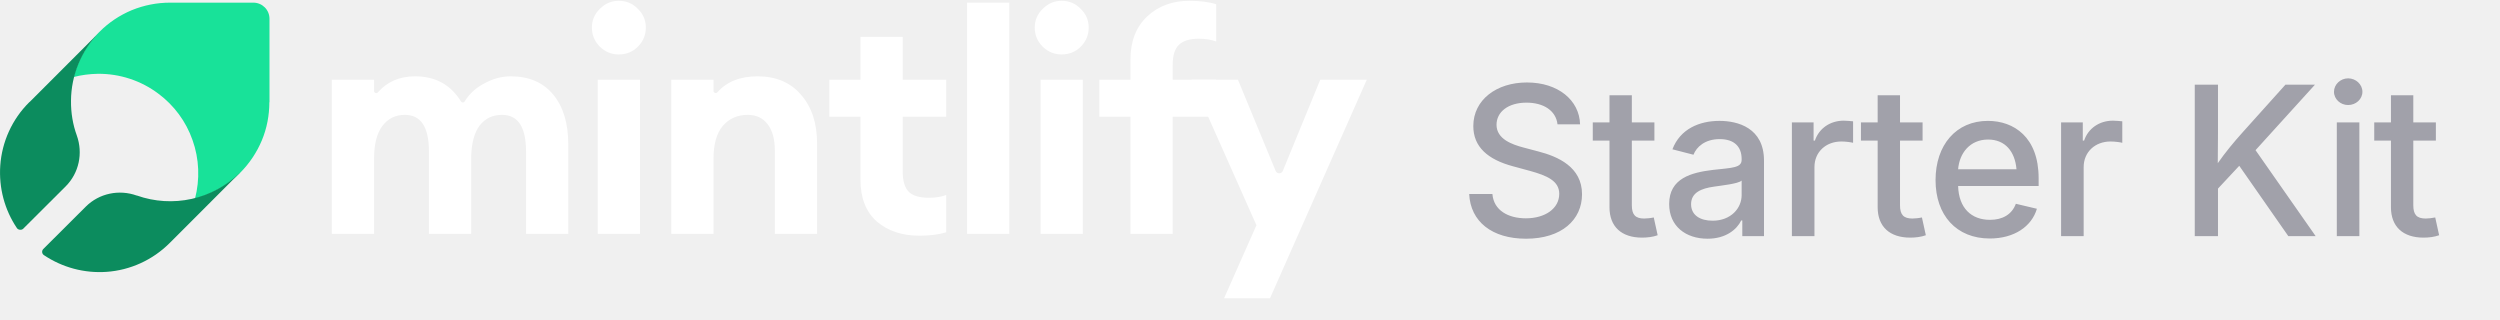
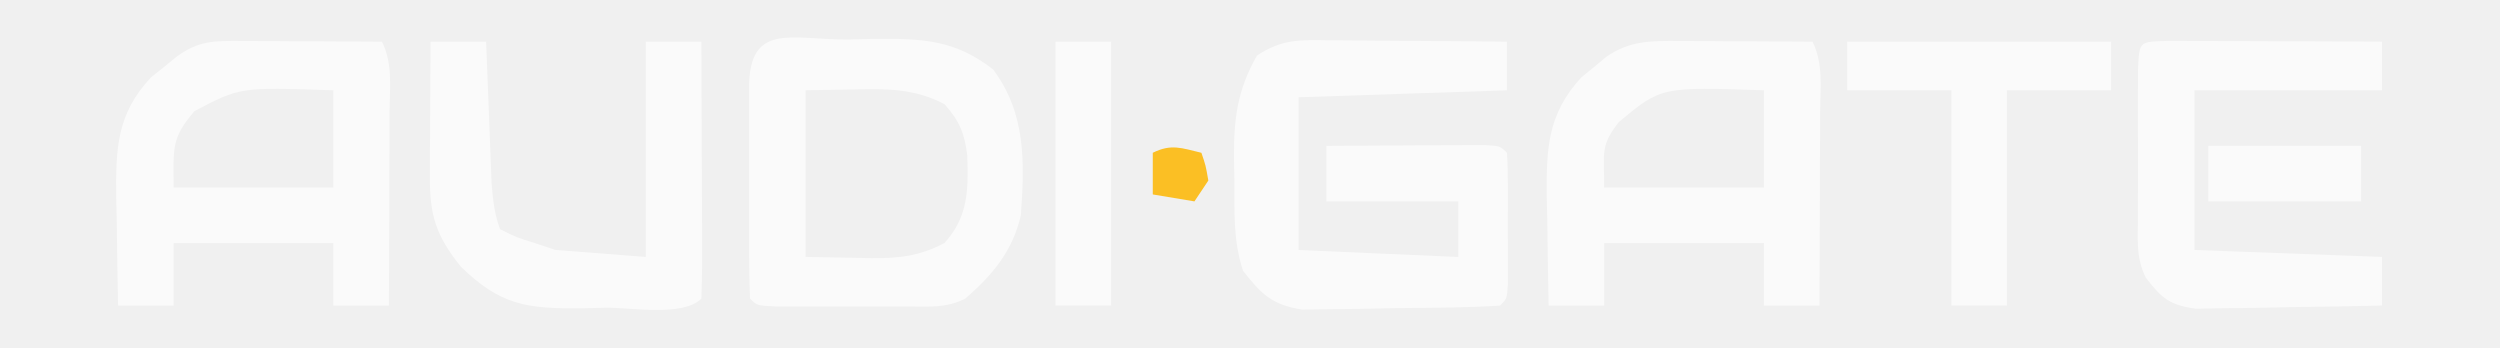
- <svg xmlns="http://www.w3.org/2000/svg" width="180" height="23" viewBox="0 0 180 23" fill="none">
-   <path d="M91.44 21.476H88.133L90.464 16.216L85.802 5.74H89.132L91.847 12.307C91.943 12.536 92.268 12.536 92.362 12.306L95.058 5.74H98.409L91.44 21.476Z" fill="white" />
-   <path d="M81.393 16.837V8.403H79.152V5.74H81.393V4.297C81.393 2.98 81.792 1.944 82.592 1.19C83.391 0.435 84.404 0.058 85.633 0.058C86.387 0.058 87.031 0.139 87.564 0.302V2.988C87.208 2.854 86.794 2.788 86.32 2.788C85.655 2.788 85.174 2.936 84.878 3.232C84.582 3.513 84.434 3.994 84.434 4.674V5.74H87.564V8.403H84.434V16.837H81.393Z" fill="white" />
-   <path d="M76.433 3.92C75.915 3.92 75.463 3.735 75.079 3.365C74.694 2.98 74.502 2.521 74.502 1.989C74.502 1.456 74.694 1.005 75.079 0.635C75.463 0.25 75.915 0.058 76.433 0.058C76.98 0.058 77.438 0.25 77.809 0.635C78.193 1.005 78.386 1.456 78.386 1.989C78.386 2.521 78.193 2.98 77.809 3.365C77.438 3.735 76.98 3.92 76.433 3.92ZM74.924 16.837V5.74H77.964V16.837H74.924Z" fill="white" />
-   <path d="M69.628 16.837V0.191H72.669V16.837H69.628Z" fill="white" />
-   <path d="M66.194 16.97C64.951 16.97 63.93 16.63 63.131 15.949C62.347 15.254 61.955 14.255 61.955 12.953V8.403H59.713V5.74H61.955V2.655H64.995V5.74H68.125V8.403H64.995V12.354C64.995 13.034 65.143 13.523 65.439 13.819C65.735 14.1 66.216 14.24 66.882 14.24C67.355 14.24 67.769 14.174 68.125 14.04V16.726C67.592 16.889 66.948 16.97 66.194 16.97Z" fill="white" />
-   <path d="M48.332 16.837V5.74H51.373V6.551C51.373 6.688 51.559 6.748 51.65 6.646C52.328 5.879 53.293 5.495 54.546 5.495C55.878 5.495 56.921 5.939 57.676 6.827C58.445 7.7 58.83 8.869 58.83 10.334V16.837H55.789V10.844C55.789 10.03 55.619 9.402 55.279 8.958C54.939 8.499 54.458 8.27 53.836 8.27C53.096 8.27 52.497 8.536 52.038 9.069C51.594 9.601 51.373 10.386 51.373 11.421V16.837H48.332Z" fill="white" />
-   <path d="M44.547 3.92C44.029 3.92 43.578 3.735 43.193 3.365C42.809 2.98 42.616 2.521 42.616 1.989C42.616 1.456 42.809 1.005 43.193 0.635C43.578 0.25 44.029 0.058 44.547 0.058C45.095 0.058 45.553 0.25 45.923 0.635C46.308 1.005 46.5 1.456 46.5 1.989C46.5 2.521 46.308 2.98 45.923 3.365C45.553 3.735 45.095 3.92 44.547 3.92ZM43.038 16.837V5.74H46.079V16.837H43.038Z" fill="white" />
-   <path d="M37.875 16.837V10.911C37.875 9.15 37.298 8.27 36.144 8.27C35.478 8.27 34.945 8.521 34.546 9.024C34.161 9.527 33.954 10.275 33.924 11.266V16.837H30.884V10.911C30.884 9.15 30.306 8.27 29.152 8.27C28.472 8.27 27.932 8.536 27.532 9.069C27.133 9.601 26.933 10.386 26.933 11.421V16.837H23.892V5.74H26.933V6.559C26.933 6.695 27.116 6.755 27.206 6.652C27.878 5.881 28.771 5.495 29.885 5.495C31.349 5.495 32.452 6.1 33.193 7.309C33.252 7.404 33.395 7.403 33.454 7.307C33.774 6.78 34.219 6.361 34.79 6.05C35.441 5.68 36.099 5.495 36.765 5.495C38.082 5.495 39.103 5.932 39.828 6.805C40.553 7.678 40.916 8.876 40.916 10.4V16.837H37.875Z" fill="white" />
-   <path d="M19.403 7.362V1.35C19.403 0.705 18.879 0.191 18.244 0.191H12.235C11.291 0.191 10.357 0.378 9.487 0.733C8.618 1.098 7.824 1.621 7.16 2.295L7.114 2.341C6.235 3.23 5.609 4.333 5.291 5.548C5.861 5.399 6.45 5.324 7.039 5.314C8.609 5.296 10.151 5.801 11.403 6.745C12.534 7.586 13.394 8.746 13.861 10.083C14.347 11.438 14.403 12.916 14.039 14.309C15.244 13.991 16.356 13.364 17.244 12.486L17.291 12.439C17.954 11.775 18.487 10.98 18.851 10.111C19.216 9.241 19.393 8.306 19.393 7.362H19.403Z" fill="#18E299" />
-   <path d="M5.112 7.26C5.121 5.416 5.857 3.646 7.151 2.324L2.151 7.326C2.133 7.344 2.114 7.354 2.095 7.372C0.876 8.583 0.14 10.204 0.019 11.918C-0.092 13.52 0.327 15.103 1.22 16.426C1.306 16.552 1.537 16.593 1.667 16.472L4.73 13.417C5.689 12.458 5.987 11.033 5.531 9.757C5.242 8.965 5.103 8.117 5.112 7.26Z" fill="#0C8C5E" />
-   <path d="M17.262 12.44C16.303 13.38 15.102 14.032 13.799 14.321C12.486 14.61 11.127 14.526 9.861 14.079C9.861 14.079 9.851 14.079 9.842 14.079C8.567 13.622 7.142 13.921 6.183 14.871L3.12 17.926C2.99 18.056 3.009 18.27 3.167 18.373C4.489 19.258 6.072 19.686 7.673 19.574C9.386 19.453 10.997 18.717 12.216 17.497L12.263 17.451L17.262 12.449V12.44Z" fill="#0C8C5E" />
-   <text x="105" y="17" font-family="Inter, ui-sans-serif, system-ui, -apple-system, sans-serif" font-size="15" font-weight="500" fill="#A1A1AA" letter-spacing="-0.01em">Starter Kit</text>
+ <svg xmlns="http://www.w3.org/2000/svg" width="180" height="25" viewBox="0 0 360 50" fill="none">
+   <path d="M0 0 C0.73 0 1.46 0.01 2.21 0.01 C4.53 0.02 6.85 0.04 9.18 0.07 C10.75 0.08 12.33 0.09 13.9 0.1 C17.77 0.12 21.63 0.15 25.49 0.2 C25.49 2.51 25.49 4.82 25.49 7.2 C15.59 7.53 5.69 7.86 -4.51 8.2 C-4.51 15.46 -4.51 22.72 -4.51 30.2 C3.08 30.53 10.67 30.86 18.49 31.2 C18.49 28.56 18.49 25.92 18.49 23.2 C12.22 23.2 5.95 23.2 -0.51 23.2 C-0.51 20.56 -0.51 17.92 -0.51 15.2 C3.63 15.17 7.78 15.15 11.93 15.13 C13.11 15.12 14.29 15.12 15.51 15.11 C16.64 15.1 17.76 15.1 18.92 15.1 C19.96 15.09 21.01 15.09 22.08 15.08 C24.49 15.2 24.49 15.2 25.49 16.2 C25.59 17.74 25.62 19.3 25.62 20.85 C25.62 21.32 25.62 21.32 25.62 23.7 C25.62 24.69 25.62 25.68 25.61 26.7 C25.62 27.19 25.62 27.19 25.62 29.69 C25.62 30.63 25.62 31.57 25.62 32.54 C25.62 33.41 25.62 34.28 25.62 35.17 C25.49 37.2 25.49 37.2 24.49 38.2 C20 38.49 15.51 38.51 11.02 38.55 C9.5 38.56 7.99 38.59 6.48 38.63 C4.3 38.68 2.12 38.7 -0.06 38.72 C-0.71 38.73 -0.71 38.73 -4.02 38.78 C-8.38 38.05 -9.81 36.62 -12.51 33.2 C-13.97 28.81 -13.74 24.54 -13.76 19.95 C-13.78 19.02 -13.8 18.09 -13.82 17.13 C-13.86 11.37 -13.37 7.24 -10.51 2.2 C-6.87 -0.23 -4.2 -0.06 0 0 Z" fill="#FAFAFA" transform="translate(191.5117,5.804688)" />
+   <path d="M0 0 C1.12 0 2.24 0.01 3.39 0.01 C4.56 0.02 5.72 0.03 6.93 0.04 C8.1 0.04 9.28 0.04 10.5 0.05 C13.41 0.06 16.32 0.08 19.24 0.1 C20.82 3.27 20.36 6.69 20.34 10.17 C20.33 10.96 20.33 11.76 20.33 12.58 C20.33 15.13 20.31 17.68 20.3 20.22 C20.3 21.95 20.29 23.67 20.29 25.4 C20.28 29.63 20.26 33.86 20.24 38.1 C17.6 38.1 14.96 38.1 12.24 38.1 C12.24 35.13 12.24 32.16 12.24 29.1 C4.65 29.1 -2.94 29.1 -10.76 29.1 C-10.76 32.07 -10.76 35.04 -10.76 38.1 C-13.4 38.1 -16.04 38.1 -18.76 38.1 C-18.85 34.06 -18.9 30.01 -18.95 25.97 C-18.97 24.83 -19 23.69 -19.03 22.51 C-19.09 15.56 -18.96 10.57 -14.04 5.23 C-13.46 4.76 -12.87 4.28 -12.26 3.79 C-11.67 3.29 -11.09 2.8 -10.48 2.3 C-7.07 -0.08 -4.02 -0.02 0 0 Z M-8.64 11.66 C-11.34 15.11 -10.76 16.01 -10.76 21.1 C-3.17 21.1 4.42 21.1 12.24 21.1 C12.24 16.48 12.24 11.86 12.24 7.1 C-2.56 6.6 -2.56 6.6 -8.64 11.66 Z" fill="#FAFAFA" transform="translate(241.7617,5.902344)" />
+   <path d="M0 0 C1.17 0 2.33 0.01 3.54 0.01 C4.76 0.02 5.98 0.03 7.24 0.04 C8.47 0.04 9.7 0.04 10.97 0.05 C14.02 0.06 17.07 0.08 20.12 0.1 C21.7 3.27 21.24 6.69 21.21 10.17 C21.21 10.96 21.21 11.76 21.21 12.58 C21.2 15.13 21.19 17.68 21.18 20.22 C21.17 21.95 21.17 23.67 21.17 25.4 C21.15 29.63 21.14 33.86 21.12 38.1 C18.48 38.1 15.84 38.1 13.12 38.1 C13.12 35.13 13.12 32.16 13.12 29.1 C5.53 29.1 -2.06 29.1 -9.88 29.1 C-9.88 32.07 -9.88 35.04 -9.88 38.1 C-12.52 38.1 -15.16 38.1 -17.88 38.1 C-17.97 34.06 -18.02 30.01 -18.07 25.97 C-18.1 24.83 -18.12 23.69 -18.15 22.51 C-18.21 15.56 -18.11 10.52 -13.13 5.23 C-12.53 4.76 -11.94 4.28 -11.32 3.79 C-10.72 3.29 -10.12 2.8 -9.5 2.3 C-6.25 -0.11 -4 -0.02 0 0 Z M-6.88 10.1 C-10.29 14.04 -9.88 15.54 -9.88 21.1 C-2.29 21.1 5.3 21.1 13.12 21.1 C13.12 16.48 13.12 11.86 13.12 7.1 C-0.32 6.64 -0.32 6.64 -6.88 10.1 Z" fill="#FAFAFA" transform="translate(34.88281,5.902344)" />
+   <path d="M0 0 C1.22 -0.03 2.45 -0.06 3.71 -0.09 C10.64 -0.14 15.32 -0.01 20.88 4.31 C25.62 10.64 25.43 17.68 24.88 25.31 C23.69 30.47 20.83 33.87 16.88 37.31 C14.07 38.72 11.72 38.44 8.59 38.45 C7.34 38.45 6.09 38.45 4.79 38.45 C3.48 38.45 2.17 38.44 0.81 38.44 C-0.51 38.44 -1.82 38.45 -3.18 38.45 C-4.43 38.45 -5.68 38.45 -6.97 38.45 C-8.13 38.44 -9.28 38.44 -10.47 38.44 C-13.12 38.31 -13.12 38.31 -14.12 37.31 C-14.23 34.66 -14.26 32.03 -14.26 29.38 C-14.26 28.58 -14.26 27.78 -14.26 26.97 C-14.26 25.28 -14.26 23.6 -14.26 21.91 C-14.25 19.32 -14.26 16.74 -14.26 14.15 C-14.26 12.52 -14.26 10.88 -14.26 9.25 C-14.26 8.47 -14.26 7.69 -14.26 6.89 C-14.22 -2.58 -8.12 0.06 0 0 Z M-6.12 7.31 C-6.12 15.23 -6.12 23.15 -6.12 31.31 C-3.75 31.35 -1.38 31.39 1.06 31.44 C1.8 31.46 2.54 31.47 3.3 31.49 C7.29 31.53 10.33 31.18 13.88 29.31 C17.33 25.5 17.33 21.6 17.16 16.69 C16.78 13.52 16.02 11.68 13.88 9.31 C9.66 7.1 5.71 7.07 1.06 7.19 C-1.31 7.23 -3.68 7.27 -6.12 7.31 Z" fill="#FAFAFA" transform="translate(122.125,5.6875)" />
+   <path d="M0 0 C2.64 0 5.28 0 8 0 C8.03 0.68 8.05 1.35 8.08 2.05 C8.19 5.12 8.31 8.18 8.44 11.25 C8.48 12.31 8.52 13.38 8.56 14.47 C8.58 14.99 8.58 14.99 8.68 17.58 C8.72 18.52 8.76 19.46 8.79 20.43 C8.98 22.78 9.2 24.79 10 27 C12.38 28.19 12.38 28.19 15 29 C15.99 29.33 16.98 29.66 18 30 C22.29 30.33 26.58 30.66 31 31 C31 20.77 31 10.54 31 0 C33.64 0 36.28 0 39 0 C39.02 5.25 39.04 10.5 39.05 15.75 C39.06 17.54 39.07 19.33 39.08 21.12 C39.09 23.68 39.09 26.24 39.1 28.81 C39.1 29.61 39.11 30.42 39.11 31.25 C39.11 33.16 39.06 35.08 39 37 C36.36 39.64 28.86 38.28 25.31 38.31 C24.13 38.34 22.94 38.37 21.72 38.4 C13.8 38.46 10.05 37.94 4.36 32.4 C0.72 27.85 -0.13 24.98 -0.1 19.24 C-0.09 18.12 -0.09 17 -0.09 15.85 C-0.08 14.68 -0.07 13.52 -0.06 12.31 C-0.06 11.72 -0.06 11.72 -0.05 8.74 C-0.04 5.83 -0.02 2.91 0 0 Z" fill="#FAFAFA" transform="translate(62,6)" />
+   <path d="M0 0 C1.43 0 2.87 0.01 4.3 0.02 C4.68 0.02 4.68 0.02 6.58 0.02 C9 0.03 11.41 0.04 13.83 0.05 C15.46 0.06 17.09 0.06 18.73 0.06 C22.74 0.08 26.75 0.09 30.77 0.11 C30.77 2.42 30.77 4.73 30.77 7.11 C21.86 7.11 12.95 7.11 3.77 7.11 C3.77 14.7 3.77 22.29 3.77 30.11 C8.22 30.28 8.22 30.28 30.77 31.11 C30.77 33.42 30.77 35.73 30.77 38.11 C26.57 38.21 22.37 38.29 18.17 38.33 C16.74 38.35 15.31 38.38 13.88 38.42 C11.83 38.46 9.77 38.49 7.72 38.5 C7.1 38.51 7.1 38.51 3.97 38.57 C0.18 38.03 -0.92 37.1 -3.23 34.11 C-4.72 31.15 -4.36 28.47 -4.37 25.17 C-4.37 24.49 -4.37 23.81 -4.37 23.1 C-4.37 21.66 -4.37 20.22 -4.36 18.77 C-4.36 16.56 -4.36 14.34 -4.37 12.12 C-4.37 10.72 -4.37 9.32 -4.37 7.92 C-4.37 6.64 -4.37 5.36 -4.36 4.04 C-4.18 -0.06 -4.16 0.15 0 0 Z" fill="#FAFAFA" transform="translate(312.2346,5.886475)" />
+   <path d="M0 0 C12.54 0 25.08 0 38 0 C38 2.31 38 4.62 38 7 C33.05 7 28.1 7 23 7 C23 17.23 23 27.46 23 38 C20.36 38 17.72 38 15 38 C15 27.77 15 17.54 15 7 C10.05 7 5.1 7 0 7 C0 4.69 0 2.38 0 0 Z" fill="#FAFAFA" transform="translate(266,6)" />
+   <path d="M0 0 C2.64 0 5.28 0 8 0 C8 12.54 8 25.08 8 38 C5.36 38 2.72 38 0 38 C0 25.46 0 12.92 0 0 Z" fill="#FAFAFA" transform="translate(152,6)" />
+   <path d="M0 0 C7.26 0 14.52 0 22 0 C22 2.64 22 5.28 22 8 C14.74 8 7.48 8 0 8 C0 5.36 0 2.72 0 0 Z" fill="#FAFAFA" transform="translate(318,21)" />
+   <path d="M0 0 C0.62 1.81 0.62 1.81 1 4 C0.67 4.5 0.67 4.5 -1 7 C-1.99 6.84 -1.99 6.84 -7 6 C-7 4.02 -7 2.04 -7 0 C-4.33 -1.33 -2.83 -0.67 0 0 Z" fill="#FBBF24" transform="translate(173,22)" />
</svg>
